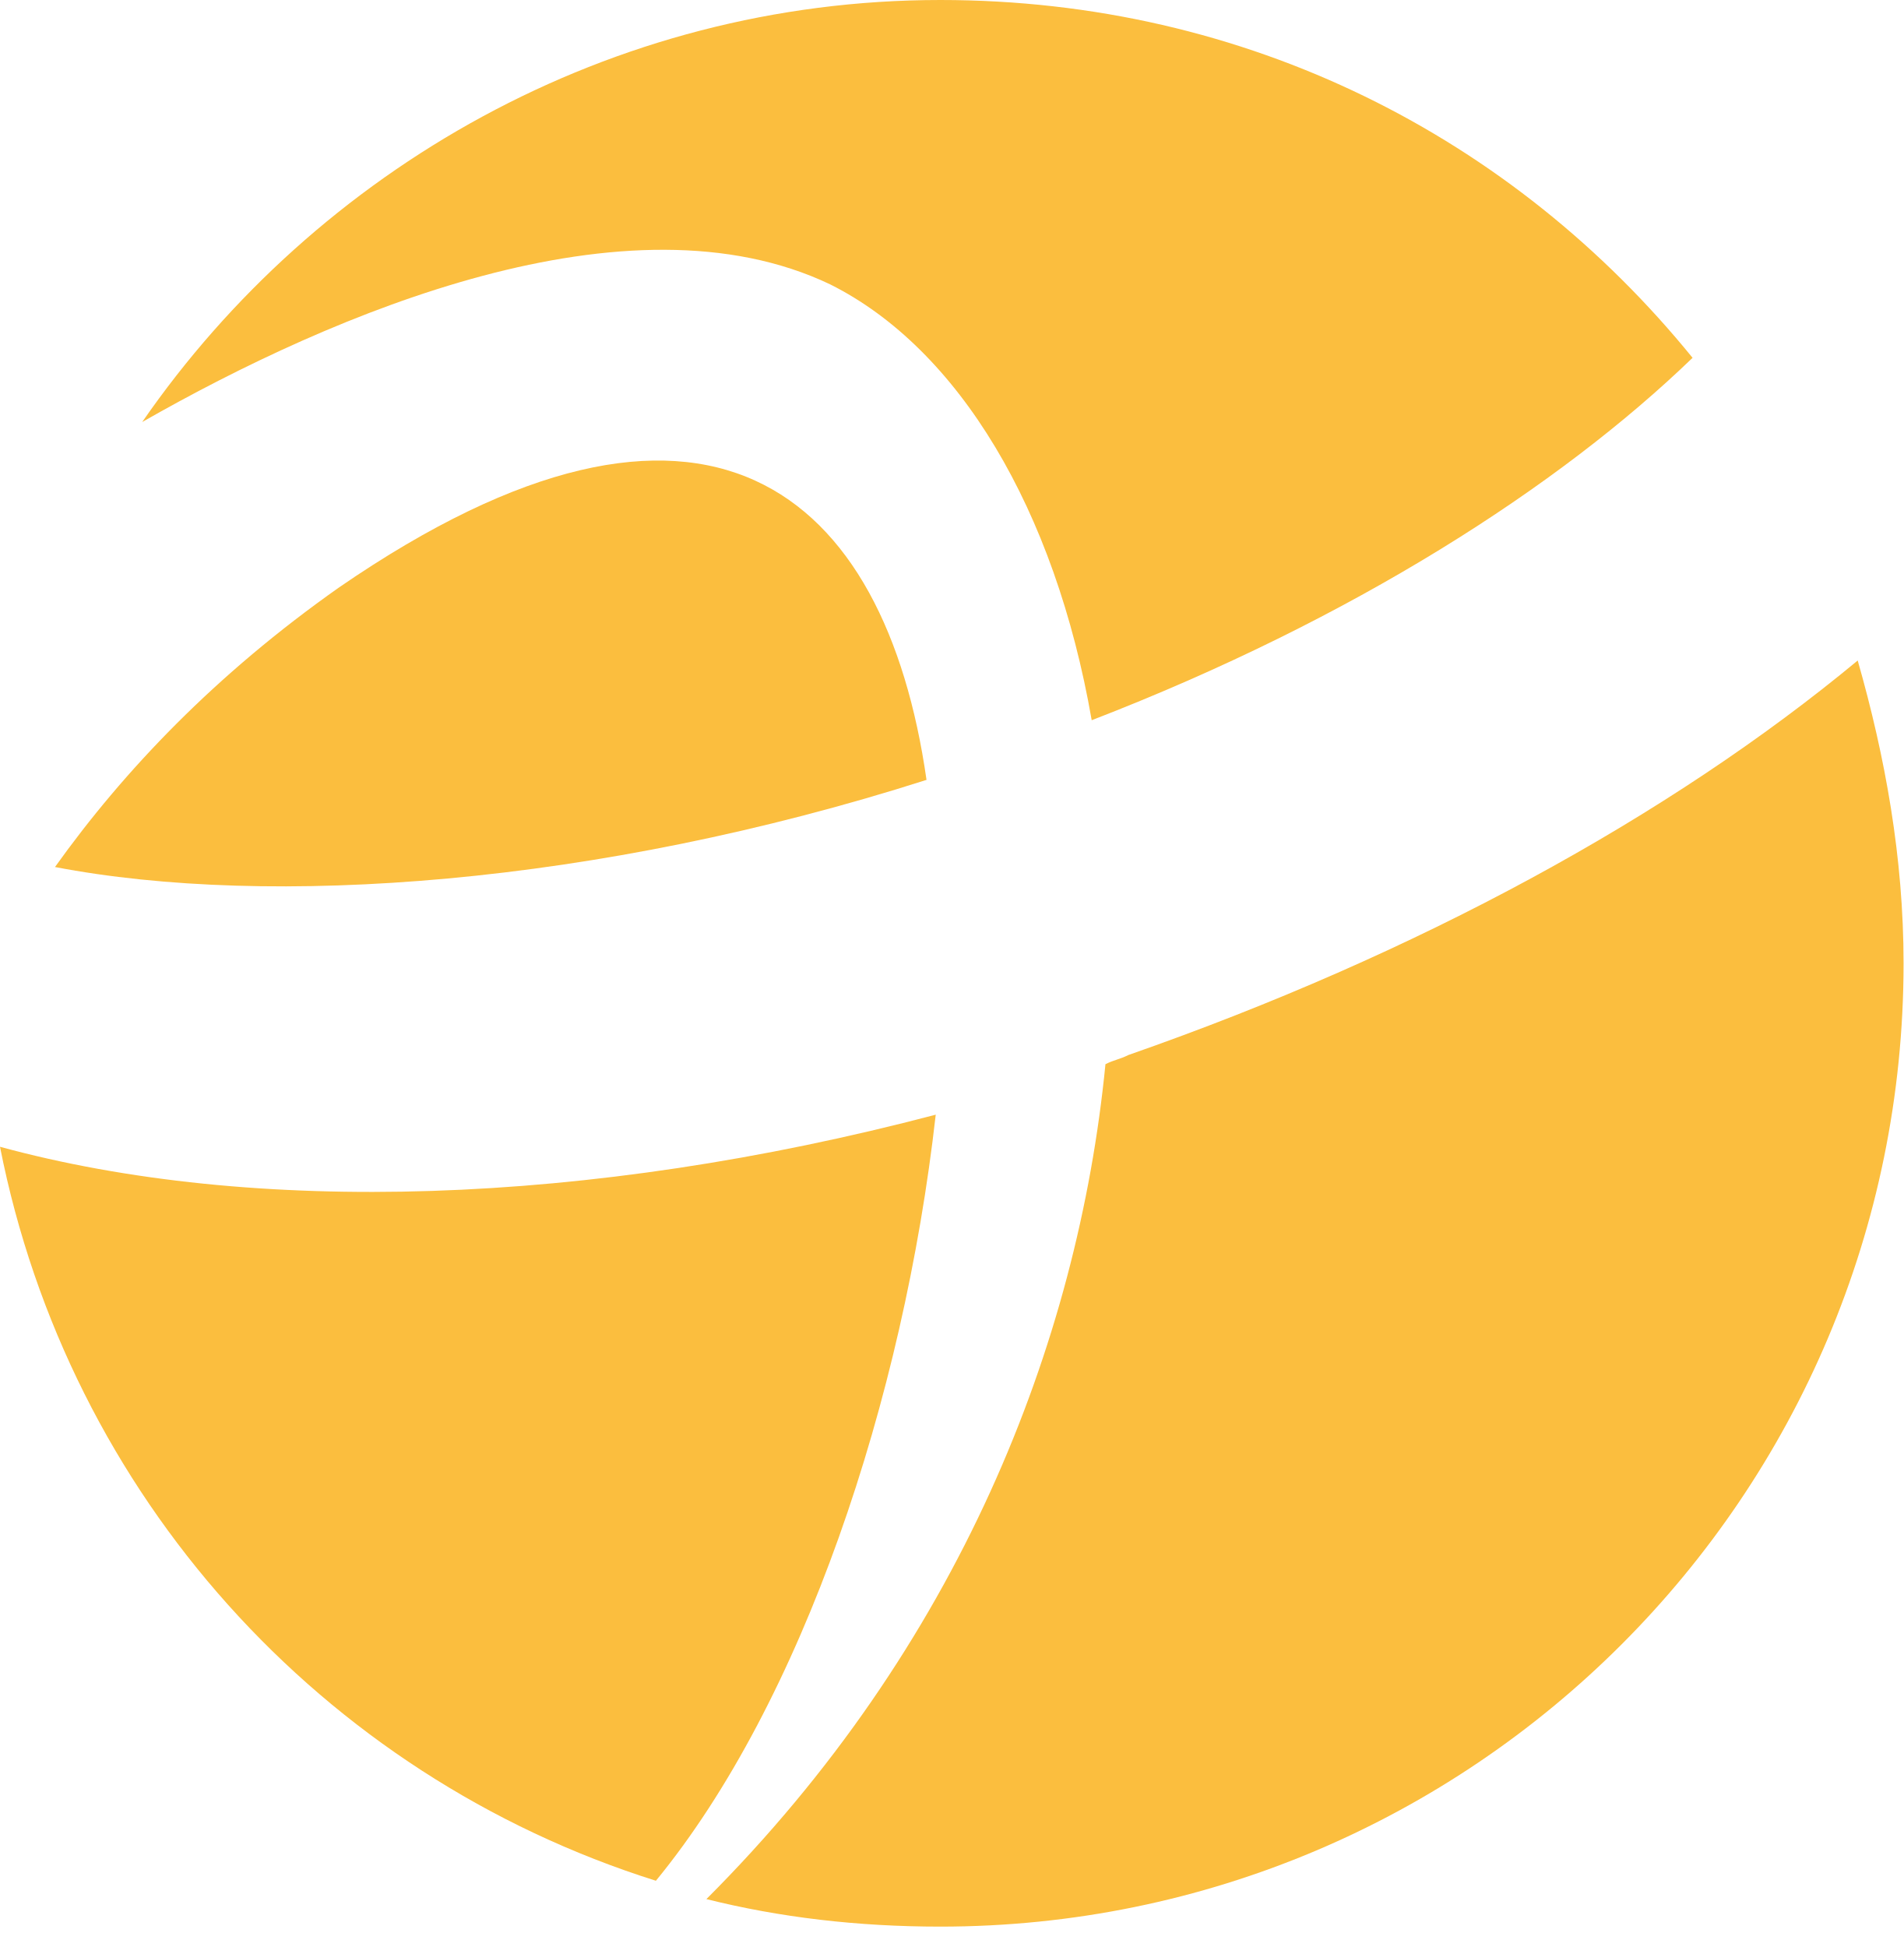
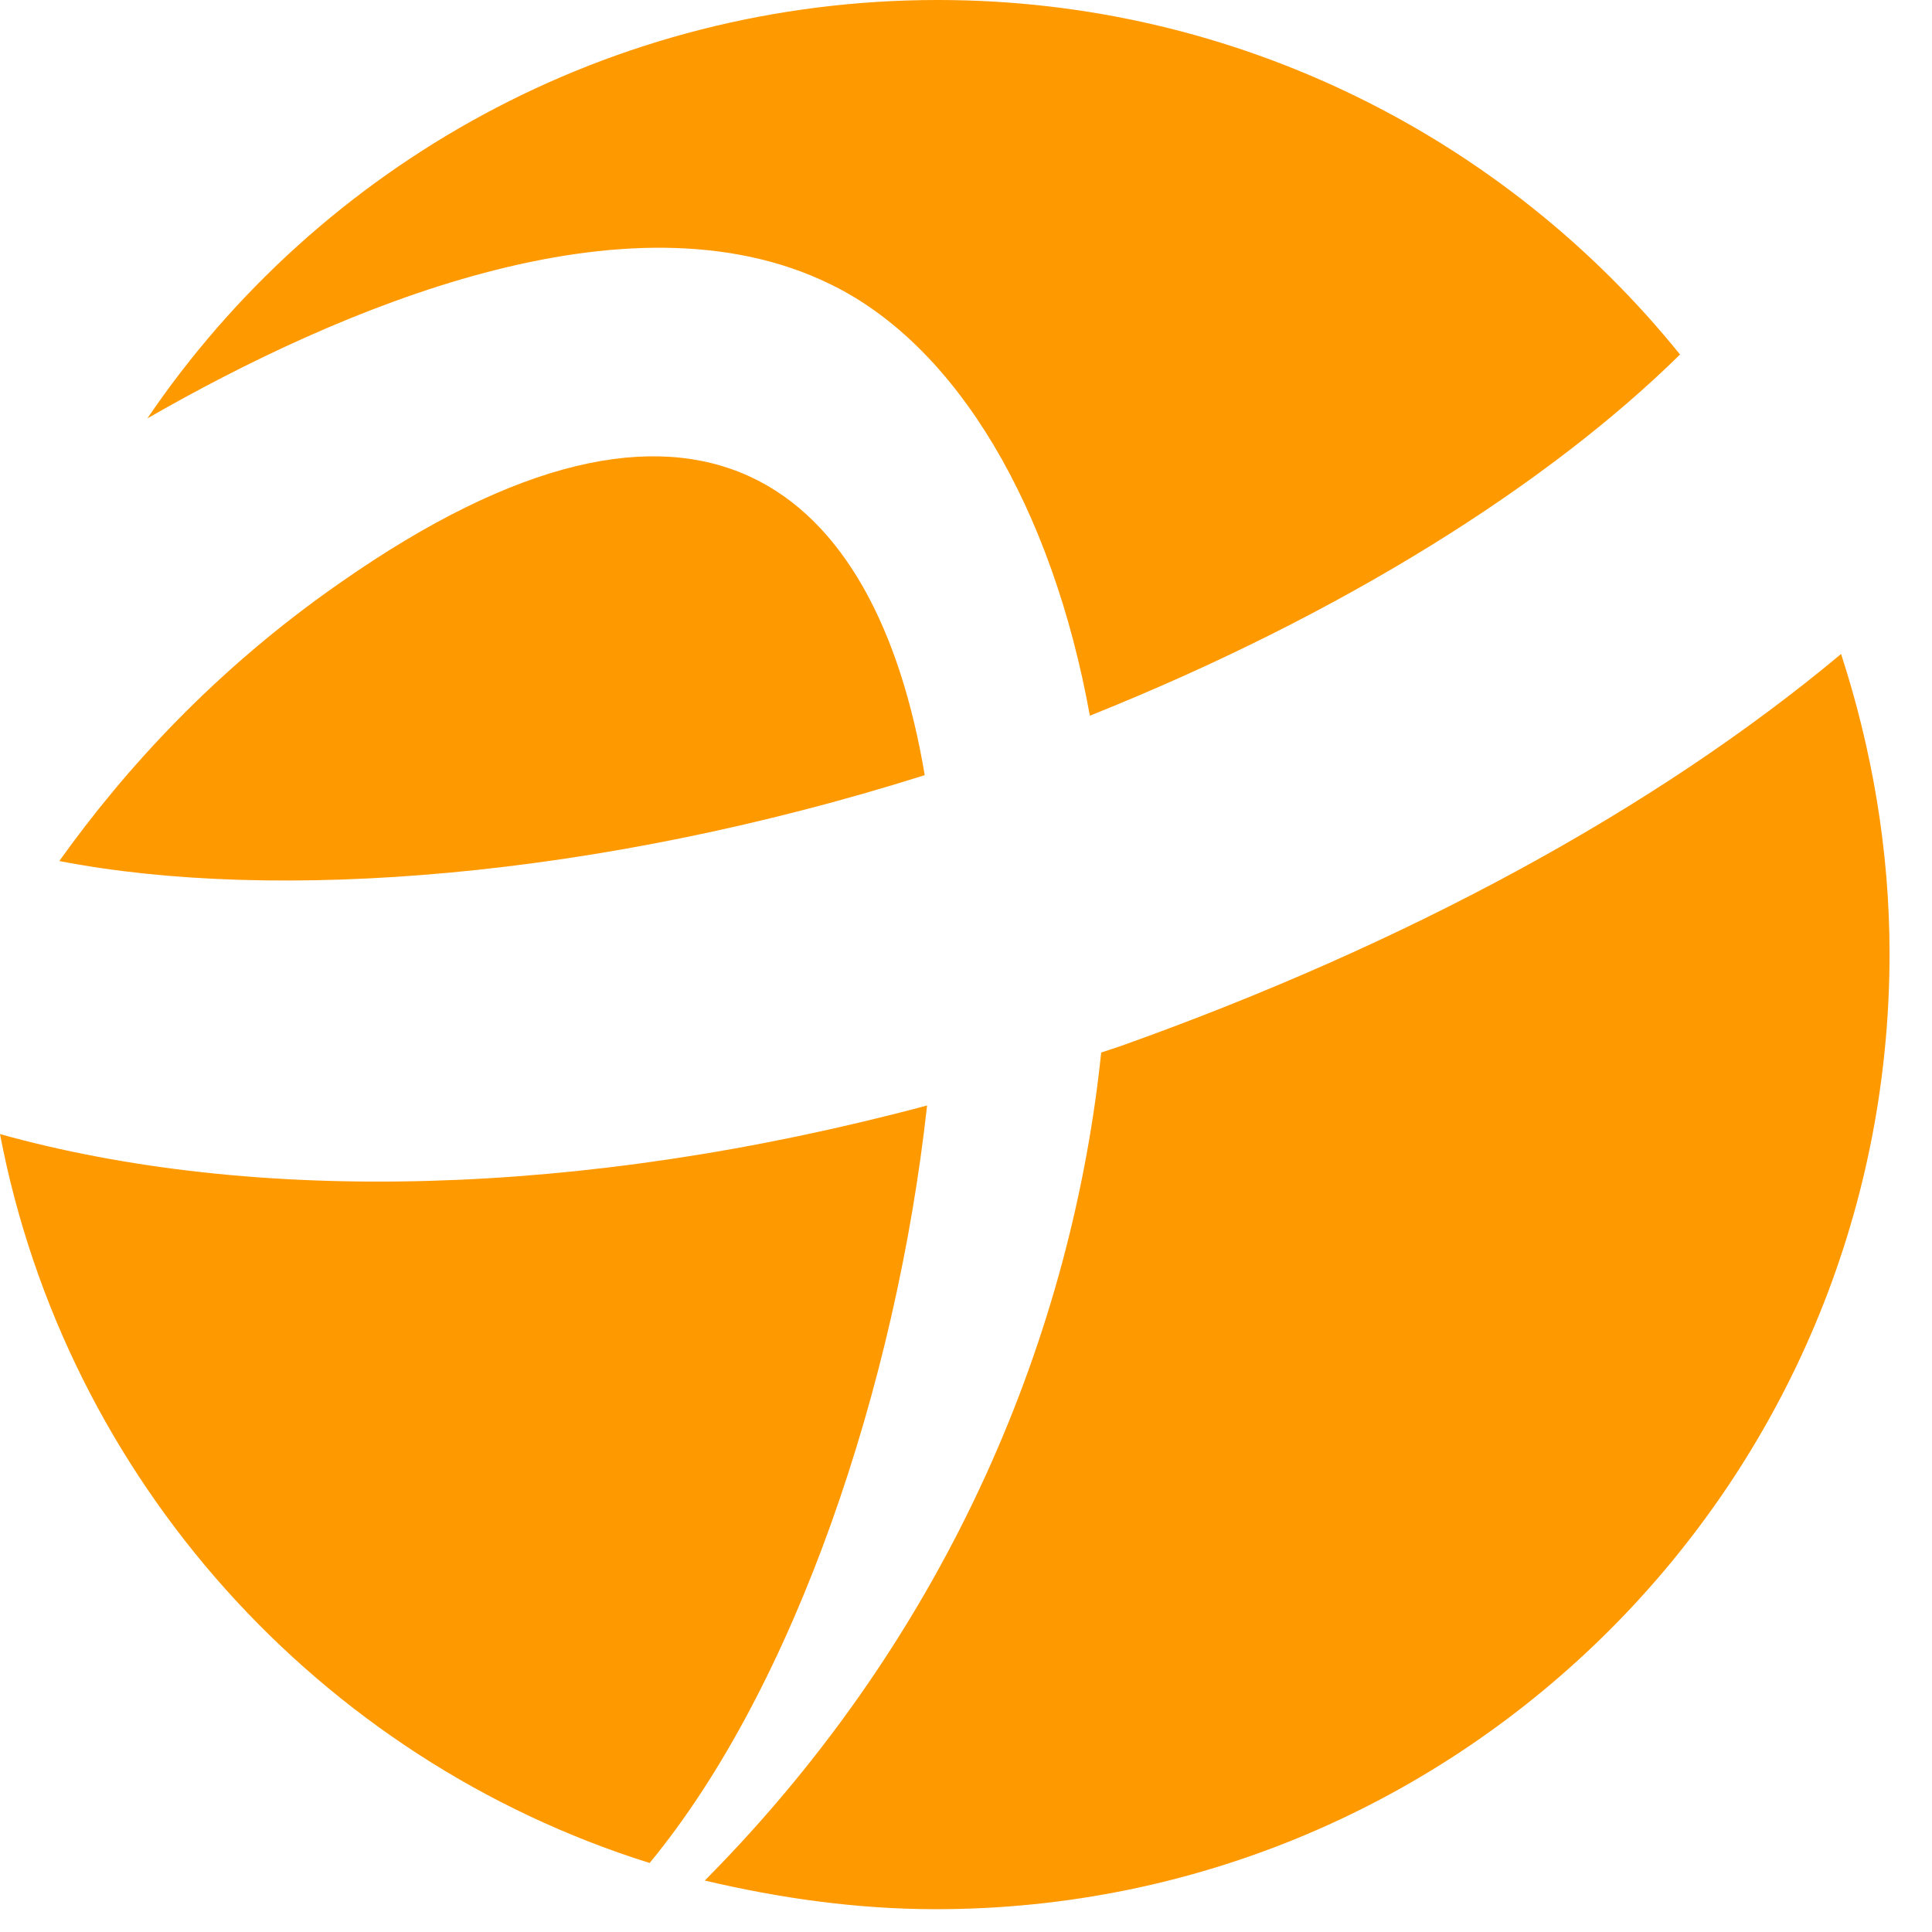
- <svg xmlns="http://www.w3.org/2000/svg" width="44" height="45" viewBox="0 0 44 45" fill="none">
-   <path d="M26.082 24.384C25.87 24.49 25.764 24.49 25.552 24.596C24.916 31.064 22.159 38.062 16.328 43.893C18.024 44.317 19.827 44.529 21.735 44.529C34.034 44.529 44 34.563 44 22.264C44 19.825 43.576 17.493 42.94 15.266C38.593 18.871 32.762 22.052 26.082 24.384Z" fill="#FBBE3E" />
-   <path d="M39.123 8.27C34.988 3.181 28.839 0 21.735 0C14.101 0 7.316 3.923 3.287 9.754C7.74 7.21 14.525 4.347 19.19 6.573C22.159 8.058 24.386 11.769 25.234 16.646C31.277 14.313 36.048 11.239 39.123 8.27Z" fill="#FBBE3E" />
-   <path d="M7.844 13.572C4.982 15.586 2.861 17.813 1.271 20.039C6.254 20.994 13.782 20.463 21.416 18.025C20.461 11.345 16.326 7.741 7.844 13.572Z" fill="#FBBE3E" />
-   <path d="M0 26.505C1.59 34.563 7.422 41.03 15.161 43.469C18.554 39.334 20.887 32.336 21.629 25.763C13.571 27.883 5.831 28.095 0 26.505Z" fill="#FBBE3E" />
+ <svg xmlns="http://www.w3.org/2000/svg" width="36" height="36" viewBox="0 0 36 36" fill="none">
+   <path d="M0 21.132C1.231 27.575 5.95 32.786 12.105 34.714C14.813 31.432 16.7 25.81 17.275 20.599C10.833 22.322 4.719 22.445 0 21.132Z" fill="#FF9900" />
+   <path d="M6.317 10.874C4.019 12.475 2.336 14.321 1.105 16.044C5.127 16.824 11.117 16.373 17.231 14.444C16.329 9.069 13.046 6.156 6.317 10.874Z" fill="#FF9900" />
+   <path d="M31.305 6.606C28.063 2.585 23.057 0 17.477 0C11.363 0 5.947 3.077 2.746 7.796C6.316 5.745 11.691 3.447 15.466 5.293C17.846 6.442 19.611 9.479 20.308 13.336C25.027 11.448 28.843 9.027 31.305 6.606Z" fill="#FF9900" />
+   <path d="M20.888 19.49C20.765 19.531 20.642 19.572 20.519 19.613C19.985 24.742 17.77 30.364 13.133 35.041C14.528 35.37 15.964 35.575 17.441 35.575C27.248 35.575 35.209 27.615 35.209 17.767C35.209 15.838 34.88 13.951 34.306 12.186C30.818 15.1 26.181 17.602 20.888 19.49Z" fill="#FF9900" />
</svg>
